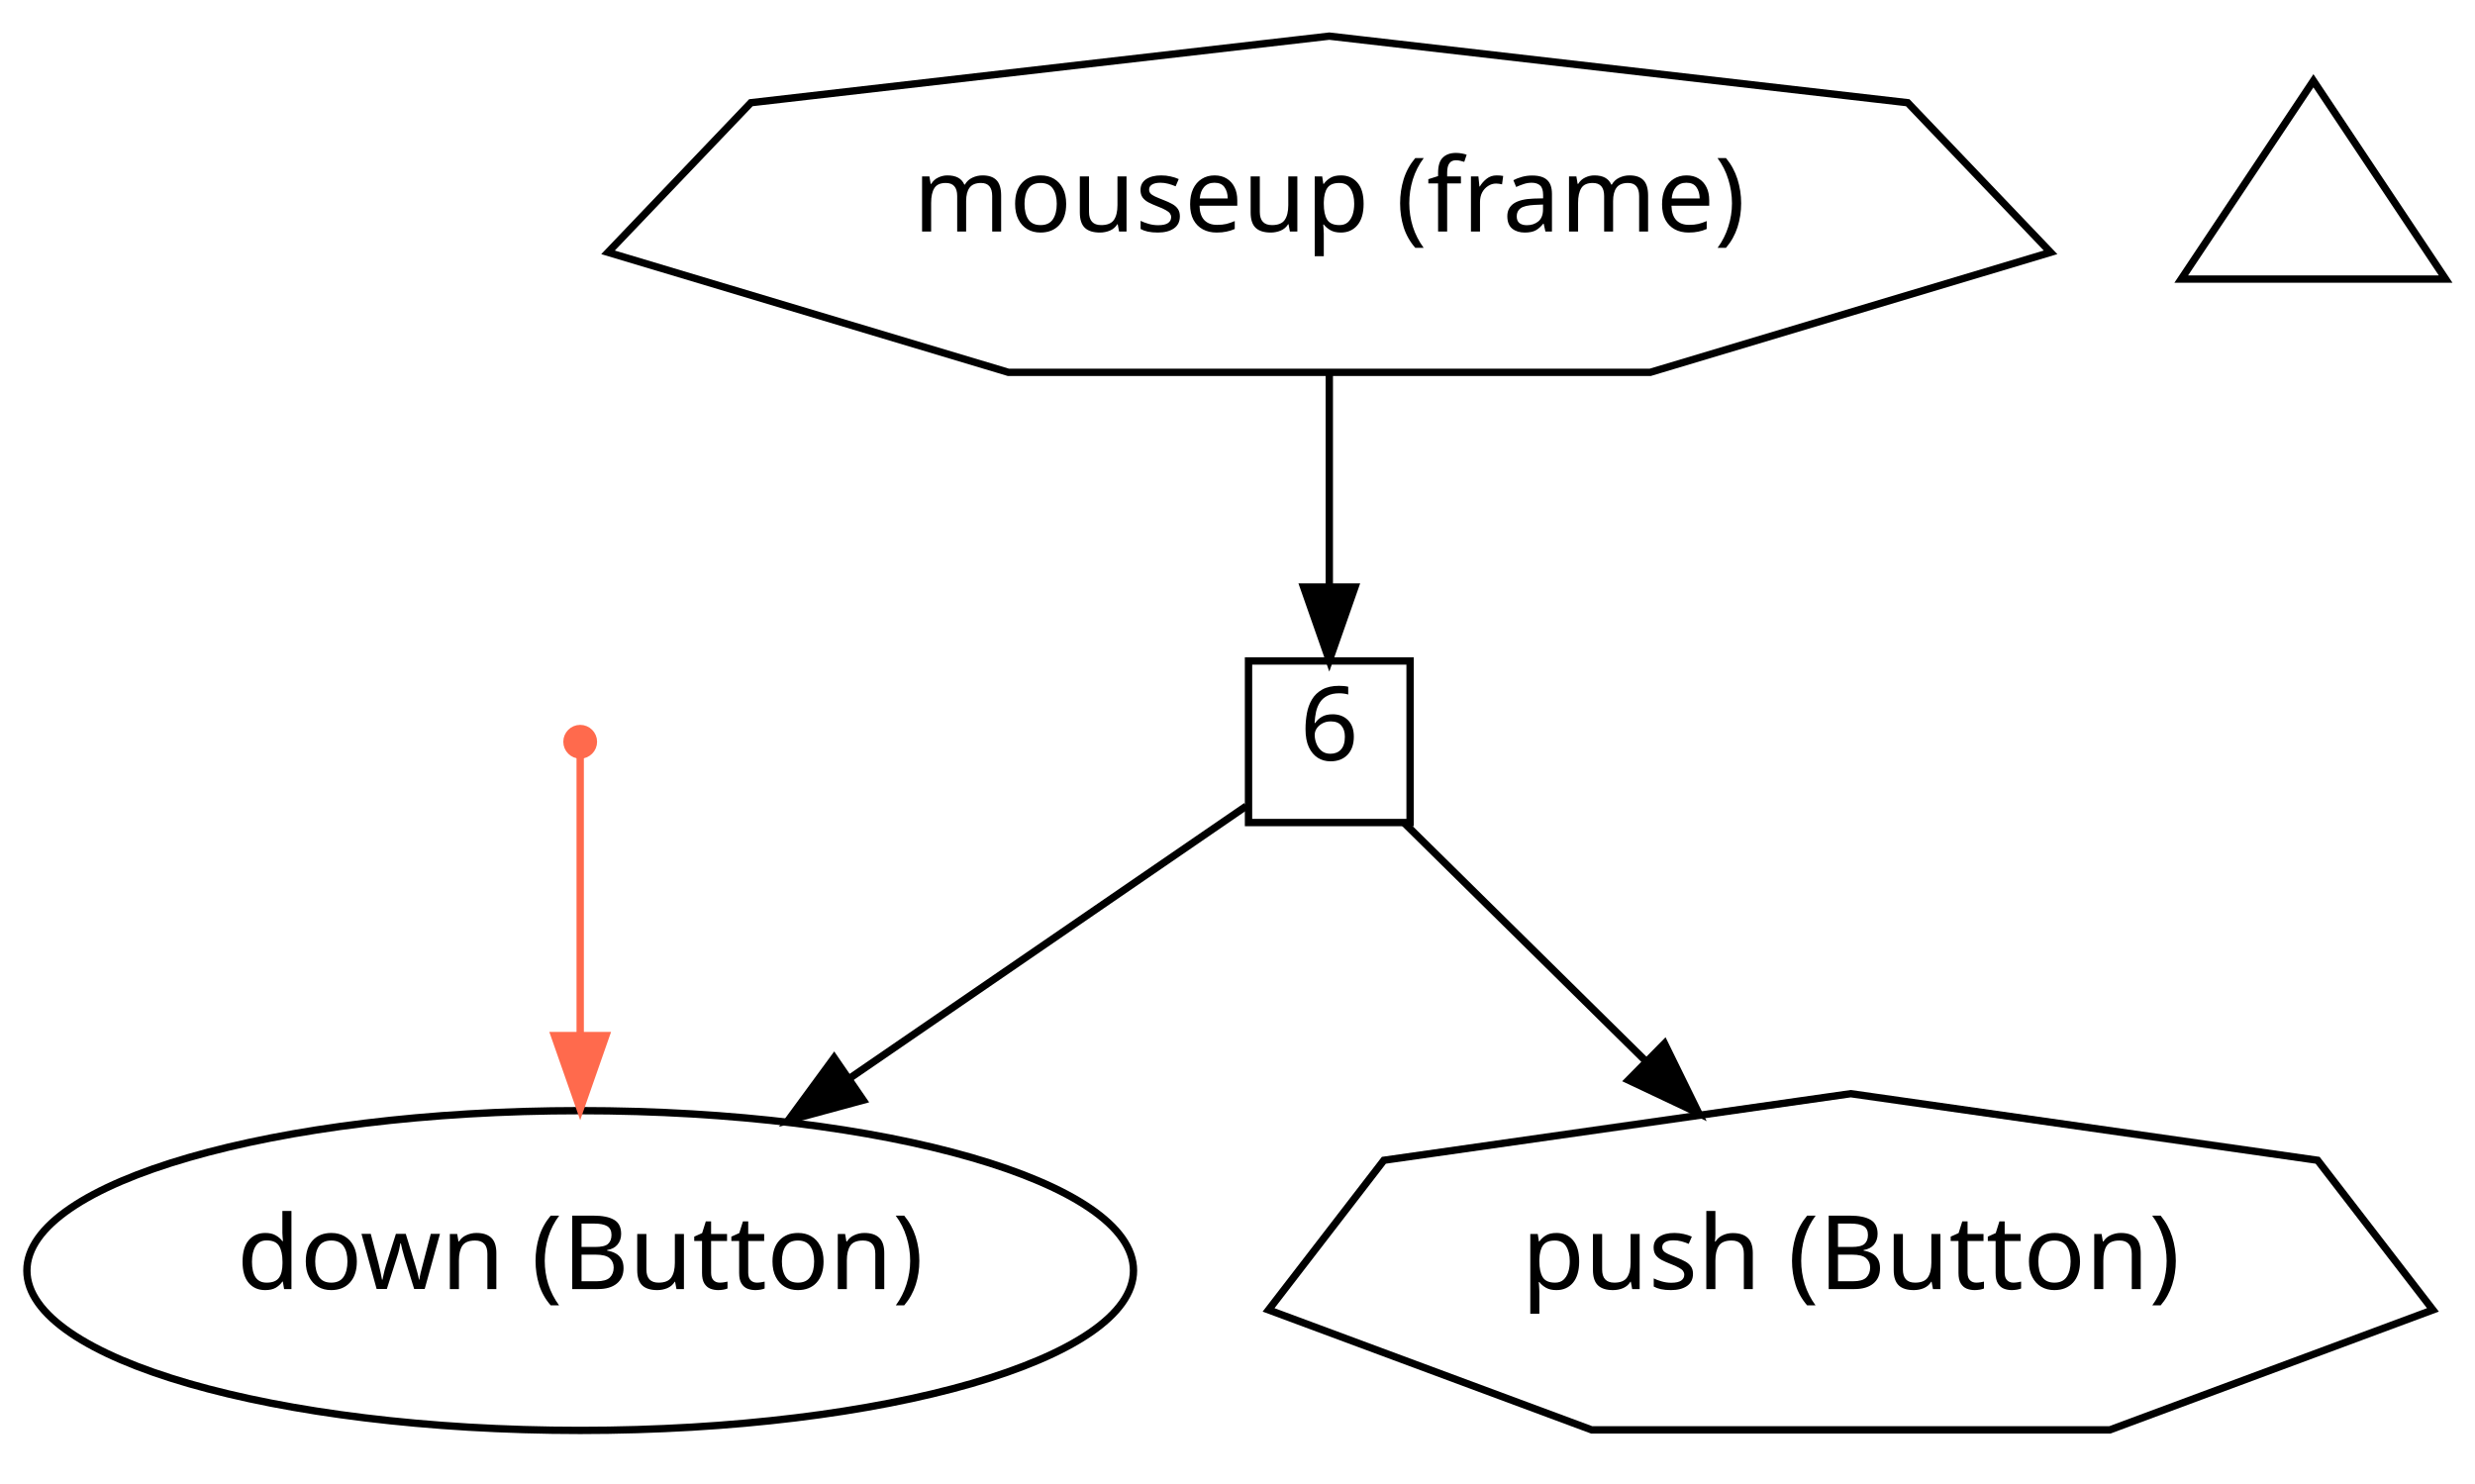
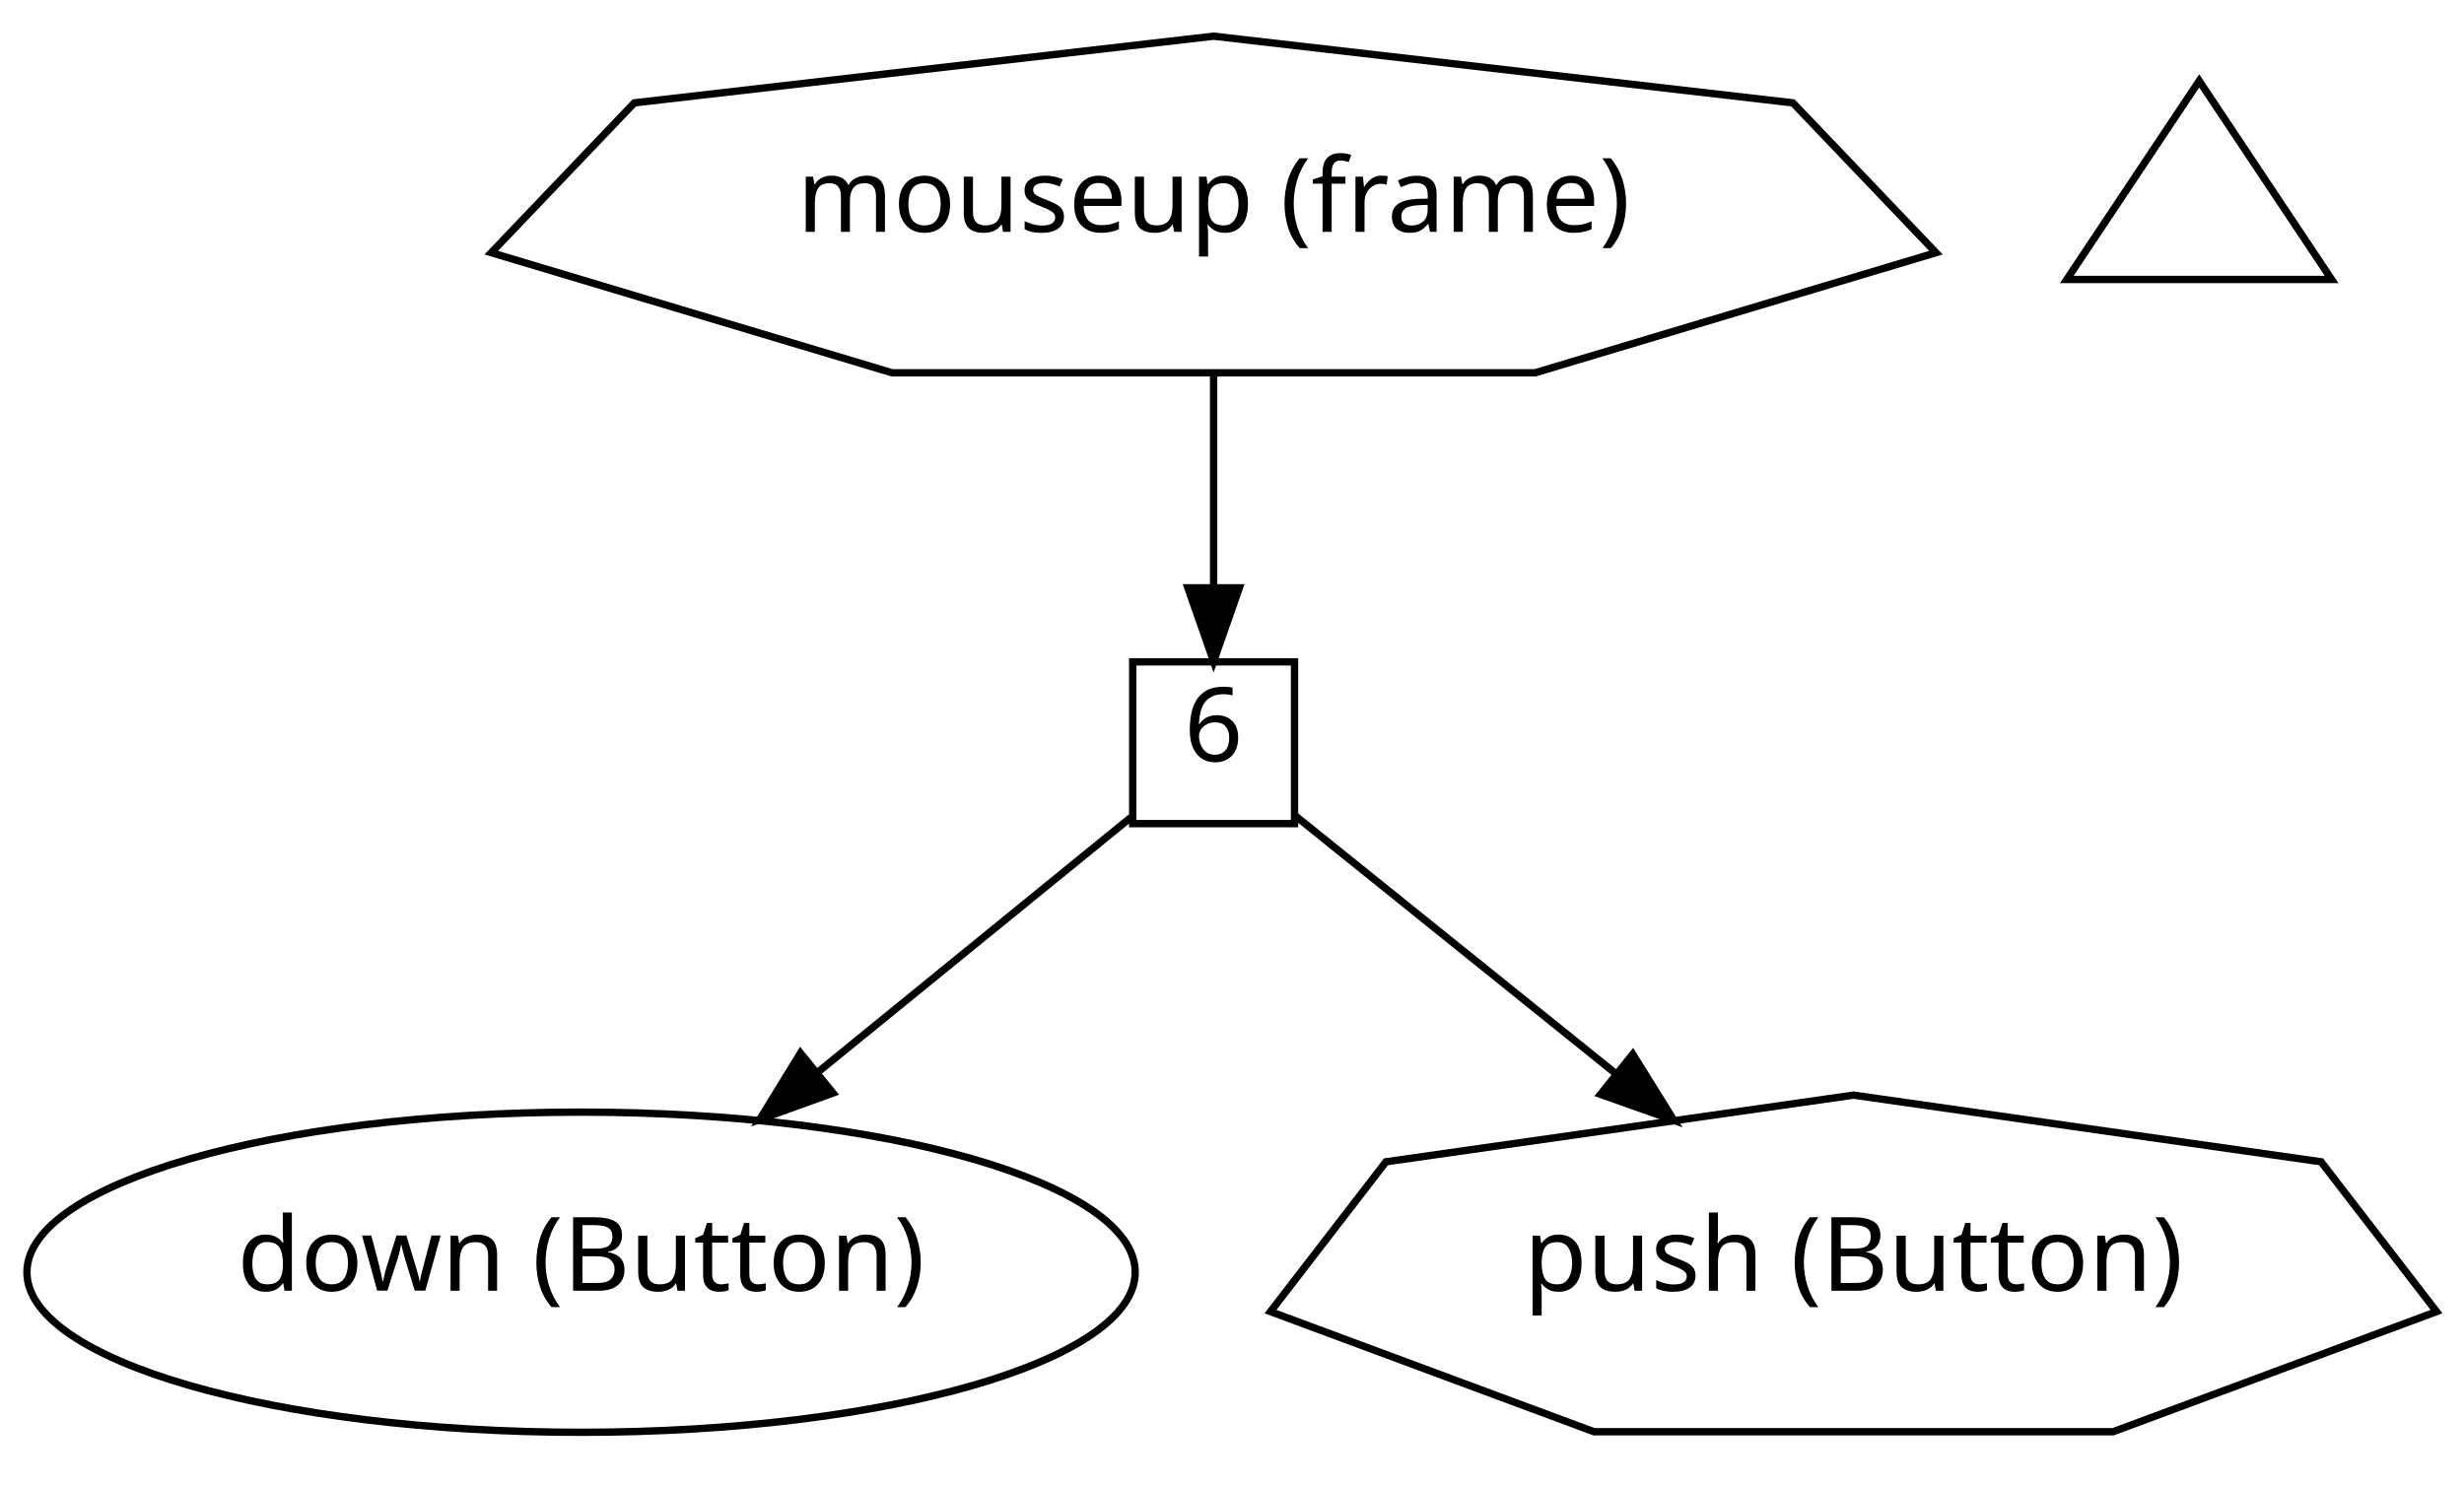
- <svg xmlns="http://www.w3.org/2000/svg" width="337pt" height="202pt" viewBox="0.00 0.00 337.00 202.00">
+ <svg xmlns="http://www.w3.org/2000/svg" width="335pt" height="202pt" viewBox="0.00 0.00 335.00 202.00">
  <g id="graph0" class="graph" transform="scale(1 1) rotate(0) translate(4 198)">
-     <polygon fill="white" stroke="white" points="-4,4 -4,-198 333,-198 333,4 -4,4" />
+     <polygon fill="white" stroke="white" points="-4,4 -4,-198 331,-198 331,4 -4,4" />
    <g id="node1" class="node">
-       <polygon fill="none" stroke="black" points="275.21,-163.641 255.758,-184.014 177,-193.081 98.242,-184.014 78.79,-163.641 133.293,-147.304 220.707,-147.304 275.21,-163.641" />
-       <text text-anchor="middle" x="177" y="-166.474" font-family="Avenir Next" font-size="14.00">mouseup (frame)</text>
+       <polygon fill="none" stroke="black" points="259.21,-163.641 239.758,-184.014 161,-193.081 82.242,-184.014 62.79,-163.641 117.293,-147.304 204.707,-147.304 259.21,-163.641" />
+       <text text-anchor="middle" x="161" y="-166.474" font-family="Avenir Next" font-size="14.00">mouseup (frame)</text>
    </g>
-     <g id="node5" class="node">
-       <polygon fill="none" stroke="black" points="188,-108 166,-108 166,-86 188,-86 188,-108" />
-       <text text-anchor="middle" x="177" y="-94.474" font-family="Avenir Next" font-size="14.00">6</text>
+     <g id="node4" class="node">
+       <polygon fill="none" stroke="black" points="172,-108 150,-108 150,-86 172,-86 172,-108" />
+       <text text-anchor="middle" x="161" y="-94.474" font-family="Avenir Next" font-size="14.00">6</text>
    </g>
    <g id="edge1" class="edge">
-       <path fill="none" stroke="black" d="M177,-146.998C177,-137.836 177,-127.142 177,-118.087" />
-       <polygon fill="black" stroke="black" points="180.5,-118.067 177,-108.067 173.5,-118.067 180.5,-118.067" />
+       <path fill="none" stroke="black" d="M161,-146.998C161,-137.836 161,-127.142 161,-118.087" />
+       <polygon fill="black" stroke="black" points="164.5,-118.067 161,-108.067 157.5,-118.067 164.5,-118.067" />
    </g>
    <g id="node2" class="node">
      <ellipse fill="none" stroke="black" cx="75" cy="-25" rx="75.338" ry="21.769" />
      <text text-anchor="middle" x="75" y="-22.474" font-family="Avenir Next" font-size="14.00">down (Button)</text>
    </g>
    <g id="node3" class="node">
-       <ellipse fill="#ff6a4d" stroke="#ff6a4d" cx="75" cy="-97" rx="1.8" ry="1.8" />
-     </g>
-     <g id="edge4" class="edge">
-       <path fill="none" stroke="#ff6a4d" d="M75,-95.01C75,-90.757 75,-73.512 75,-57.327" />
-       <polygon fill="#ff6a4d" stroke="#ff6a4d" points="78.5,-56.99 75,-46.99 71.5,-56.99 78.5,-56.99" />
-     </g>
-     <g id="node4" class="node">
      <polygon fill="none" stroke="black" points="327.269,-19.642 311.569,-40.014 248,-49.081 184.431,-40.014 168.731,-19.642 212.722,-3.304 283.278,-3.304 327.269,-19.642" />
      <text text-anchor="middle" x="248" y="-22.474" font-family="Avenir Next" font-size="14.00">push (Button)</text>
    </g>
    <g id="edge2" class="edge">
-       <path fill="none" stroke="black" d="M165.694,-88.241C152.74,-79.351 130.844,-64.324 111.812,-51.263" />
-       <polygon fill="black" stroke="black" points="113.537,-48.202 103.311,-45.429 109.576,-53.973 113.537,-48.202" />
+       <path fill="none" stroke="black" d="M149.757,-86.849C139.001,-78.094 122.254,-64.463 107.335,-52.319" />
+       <polygon fill="black" stroke="black" points="109.25,-49.365 99.285,-45.767 104.831,-54.794 109.25,-49.365" />
    </g>
    <g id="edge3" class="edge">
-       <path fill="none" stroke="black" d="M187.173,-85.971C195.728,-77.536 208.379,-65.063 219.93,-53.674" />
-       <polygon fill="black" stroke="black" points="222.645,-55.913 227.309,-46.4 217.73,-50.928 222.645,-55.913" />
+       <path fill="none" stroke="black" d="M172.019,-87.135C182.999,-78.3 200.394,-64.304 215.771,-51.932" />
+       <polygon fill="black" stroke="black" points="217.986,-54.642 223.583,-45.646 213.598,-49.188 217.986,-54.642" />
    </g>
-     <g id="node6" class="node">
-       <polygon fill="none" stroke="black" points="311,-187 293,-160 329,-160 311,-187" />
+     <g id="node5" class="node">
+       <polygon fill="none" stroke="black" points="295,-187 277,-160 313,-160 295,-187" />
    </g>
  </g>
</svg>
